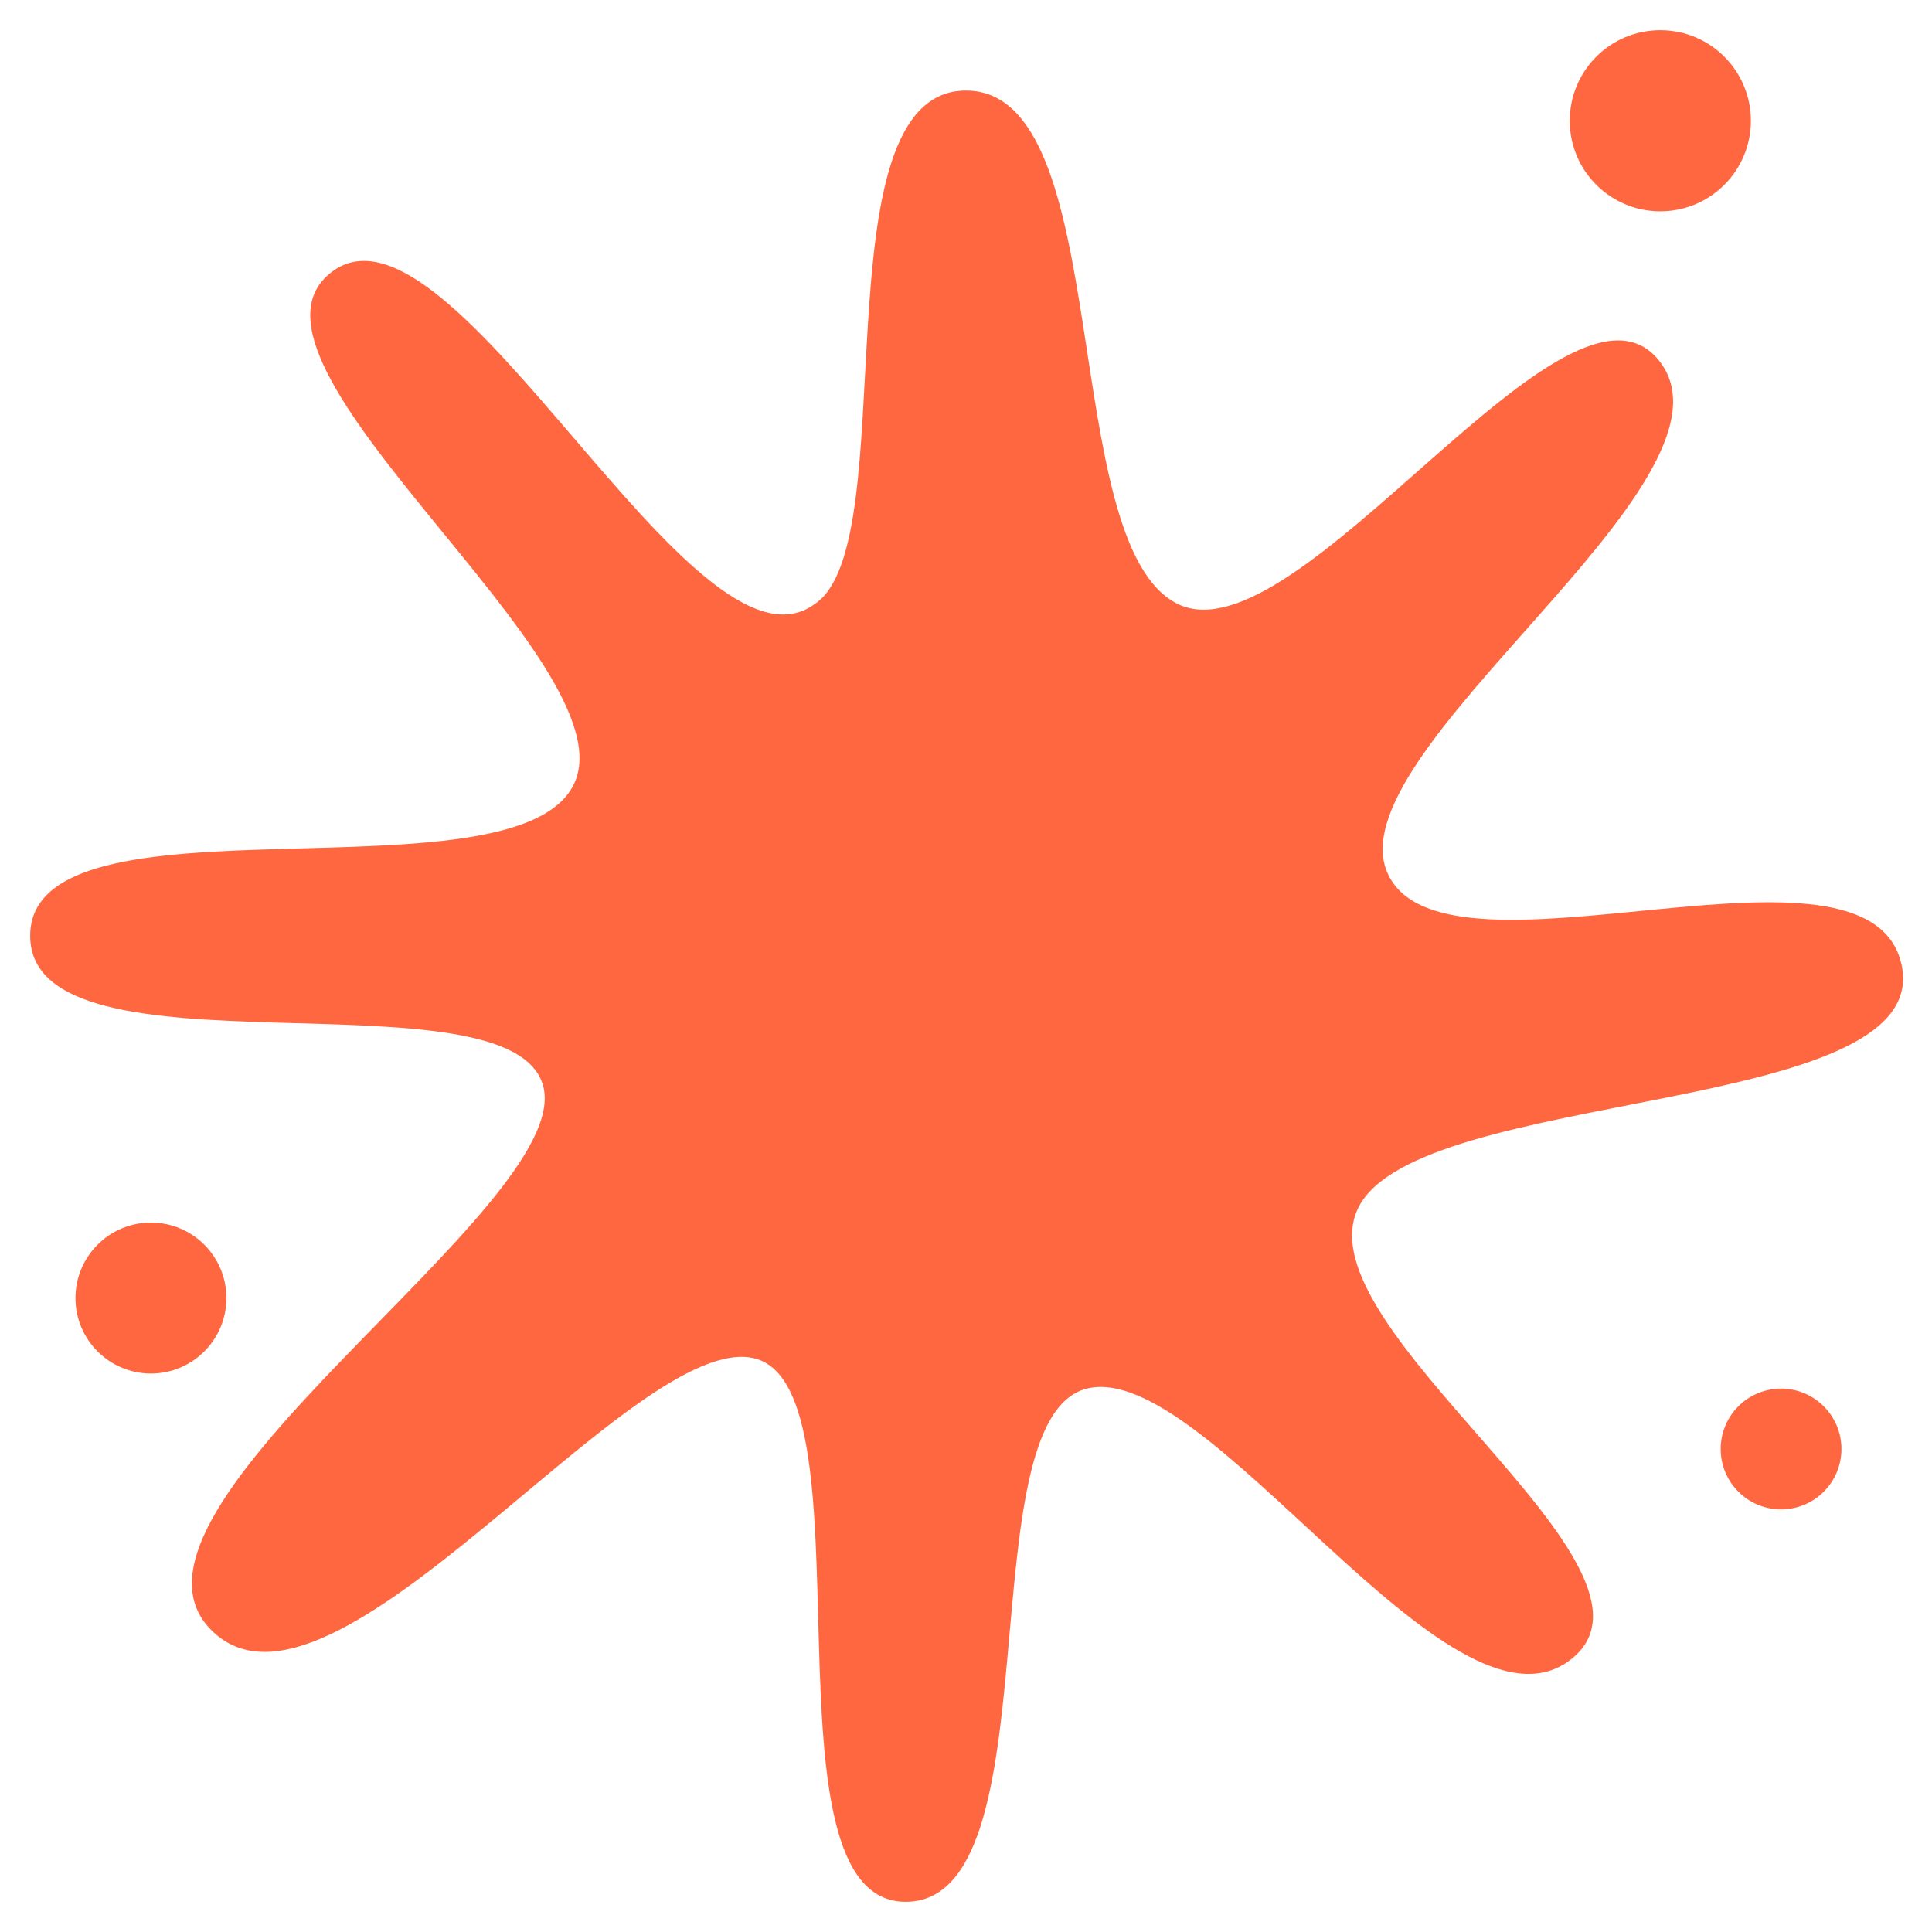
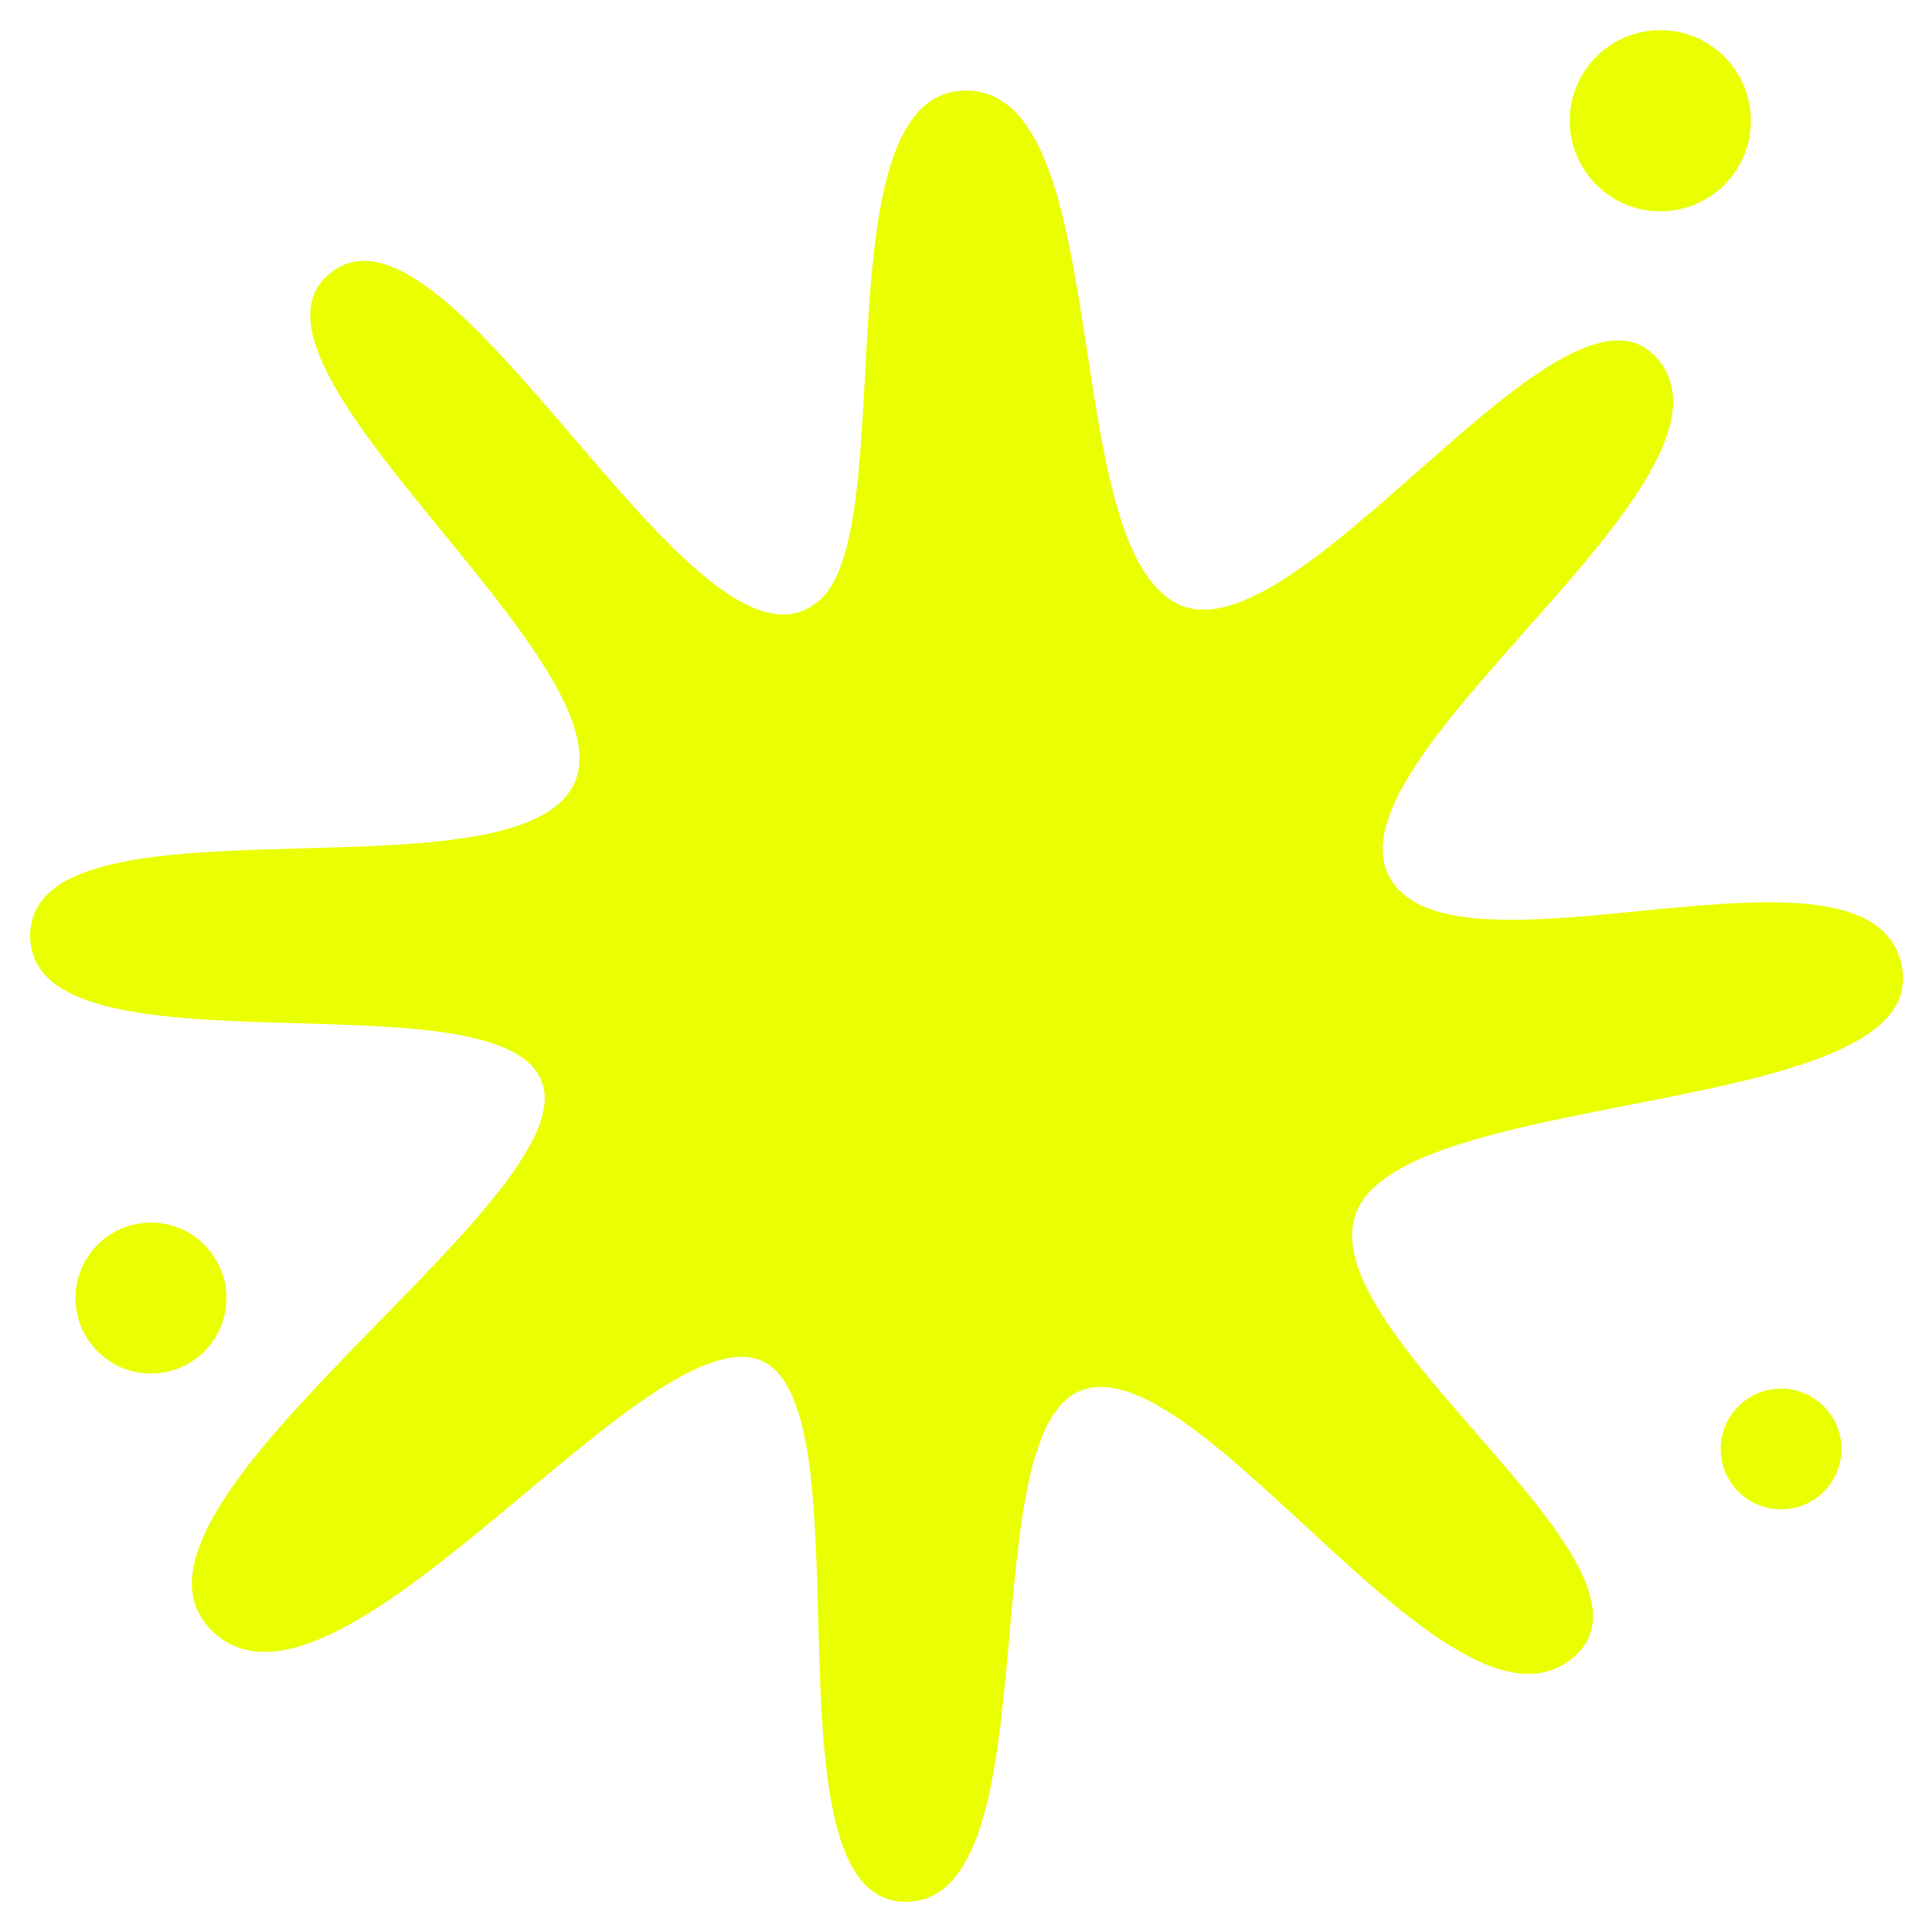
<svg xmlns="http://www.w3.org/2000/svg" viewBox="0 0 64 64">
-   <path fill="#ff6740" d="M27 20C30 18 27 3 32 3s3 15 7 17 13-12 16-8-11 13-9 17 16-2 17 3-16 4-18 8 11 12 7 15-12-10-16-9-1 17-6 17-1-17-5-18S11 58 7 54s12-14 11-18S1 36 1 31s16-1 18-5S7 12 11 9s12 14 16 11Z" />
-   <circle cx="55" cy="4" r="3" fill="#ff6740" />
-   <circle cx="5" cy="43" r="2.5" fill="#ff6740" />
-   <circle cx="59" cy="48" r="2" fill="#ff6740" />
+   <path fill="#eaff00" d="M27 20C30 18 27 3 32 3s3 15 7 17 13-12 16-8-11 13-9 17 16-2 17 3-16 4-18 8 11 12 7 15-12-10-16-9-1 17-6 17-1-17-5-18S11 58 7 54s12-14 11-18S1 36 1 31s16-1 18-5S7 12 11 9s12 14 16 11Z" />
+   <circle cx="55" cy="4" r="3" fill="#eaff00" />
+   <circle cx="5" cy="43" r="2.5" fill="#eaff00" />
+   <circle cx="59" cy="48" r="2" fill="#eaff00" />
</svg>
